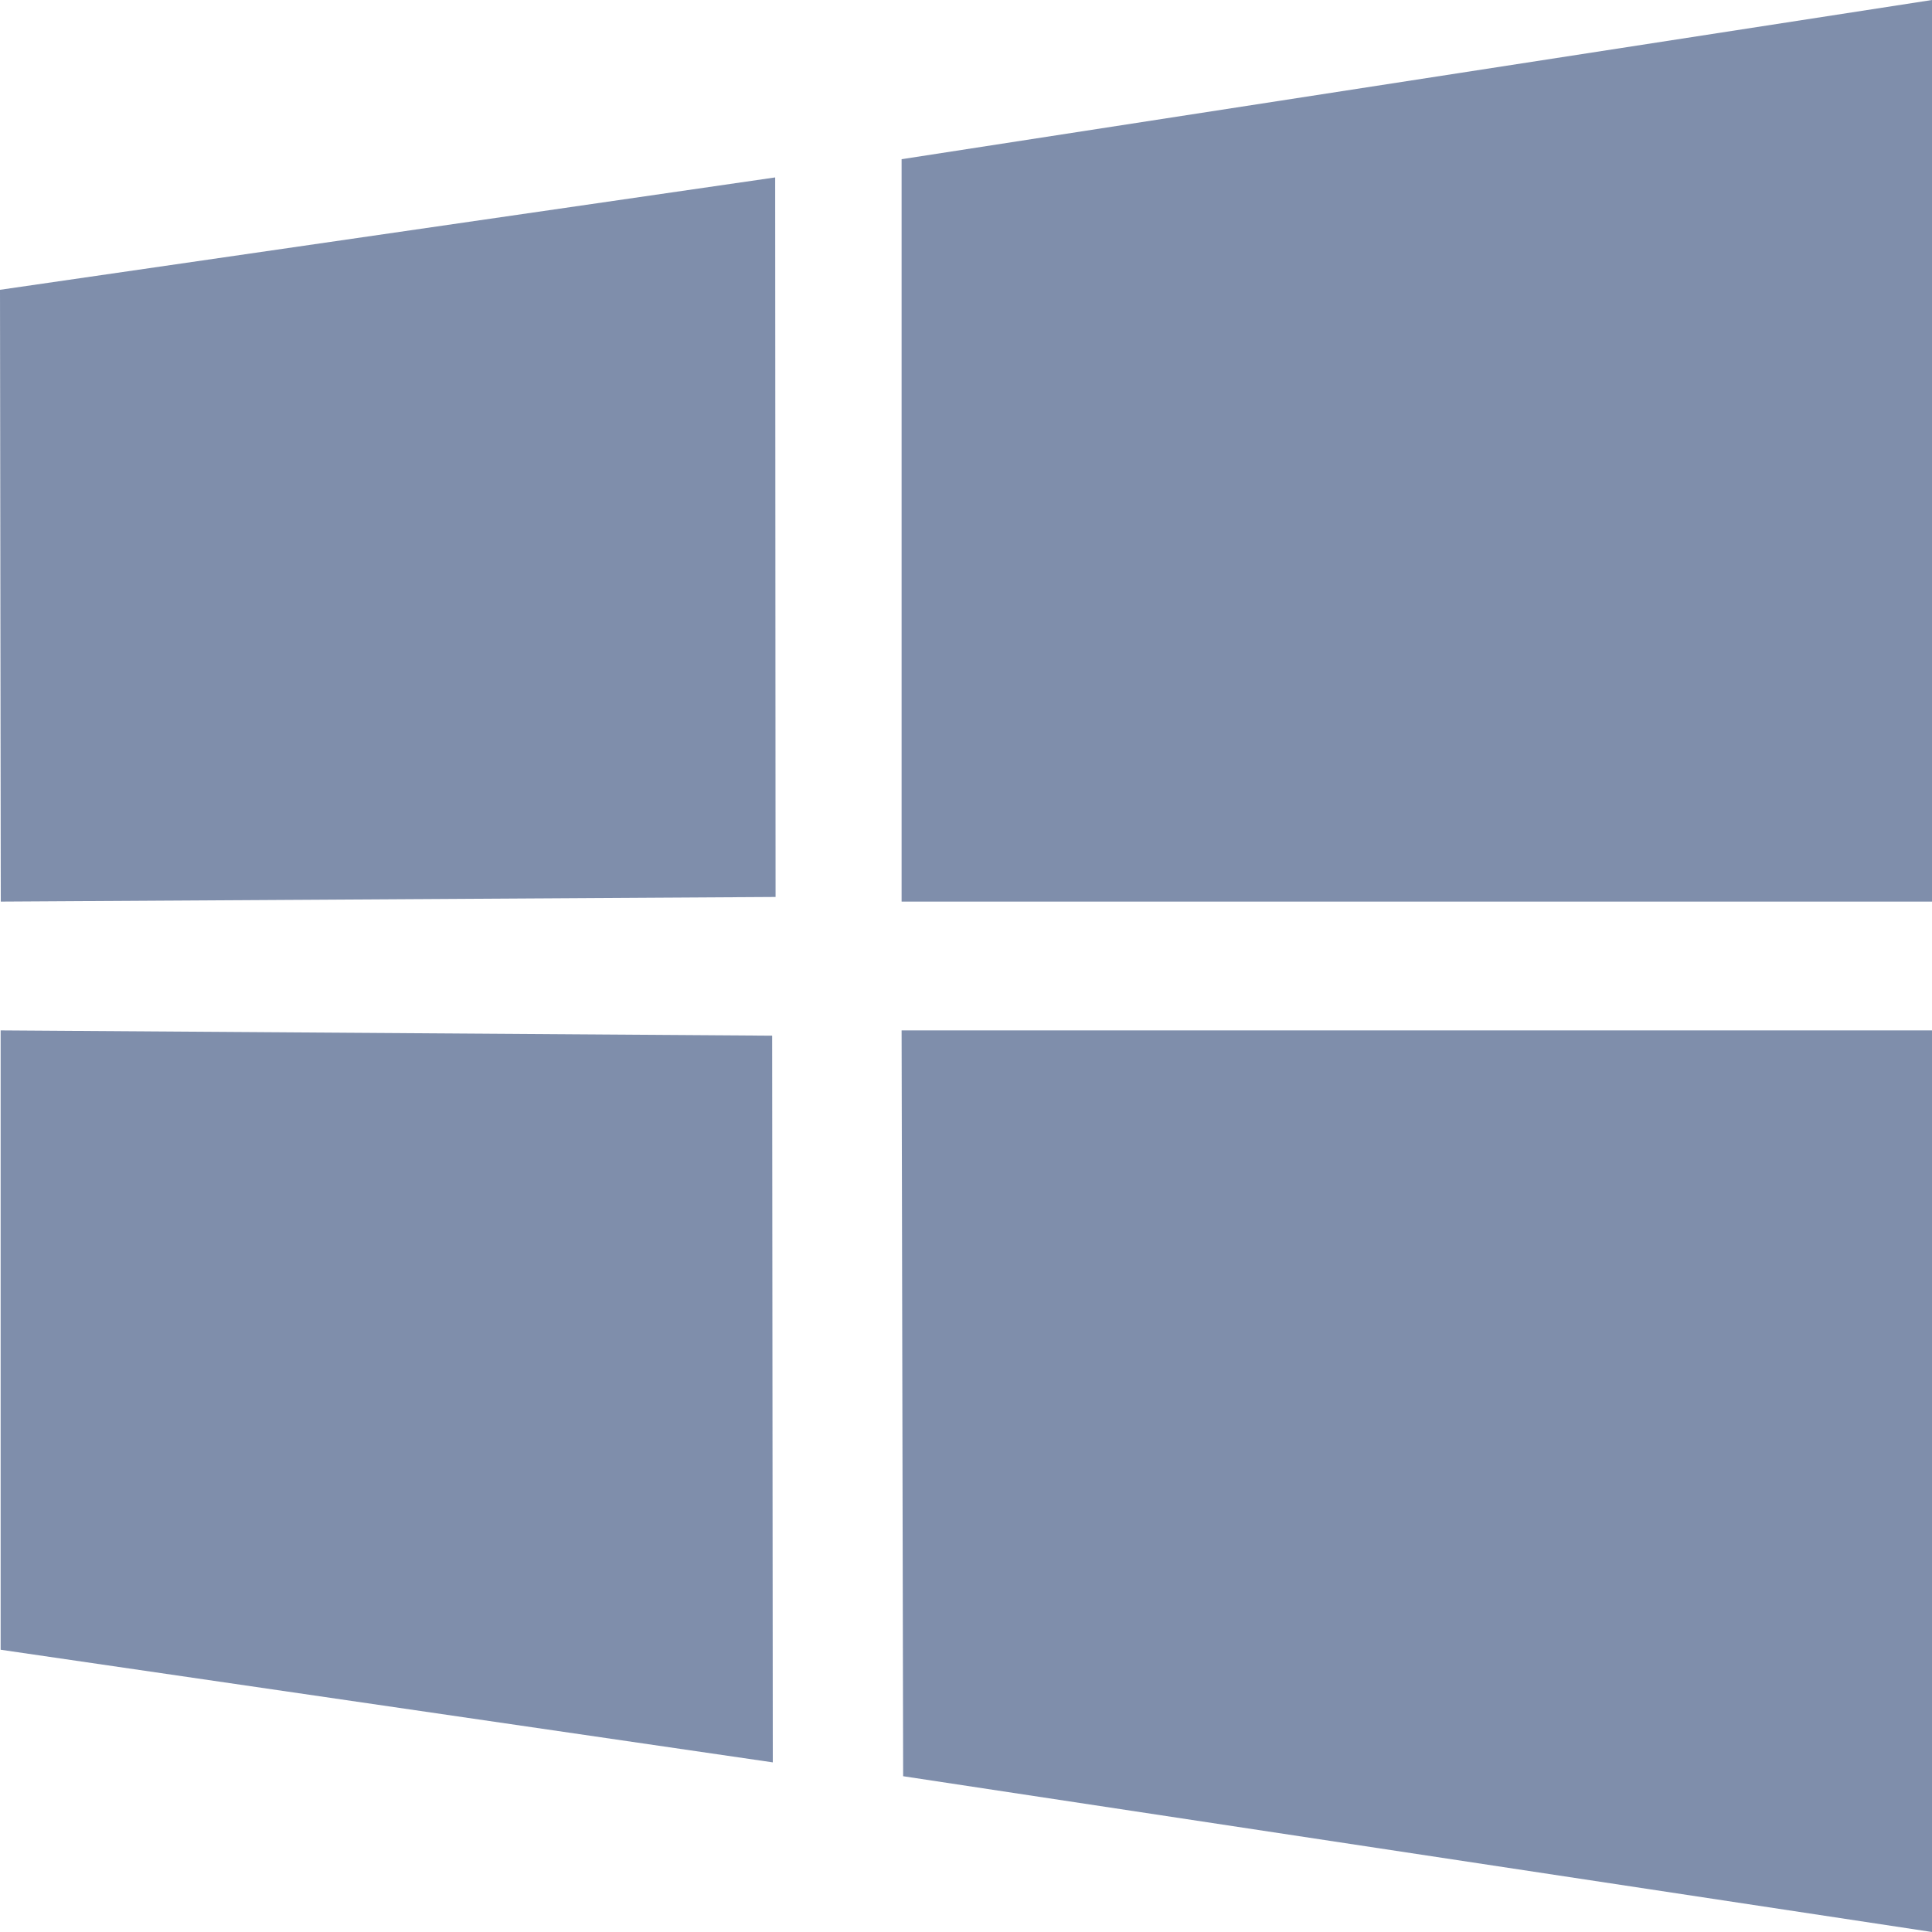
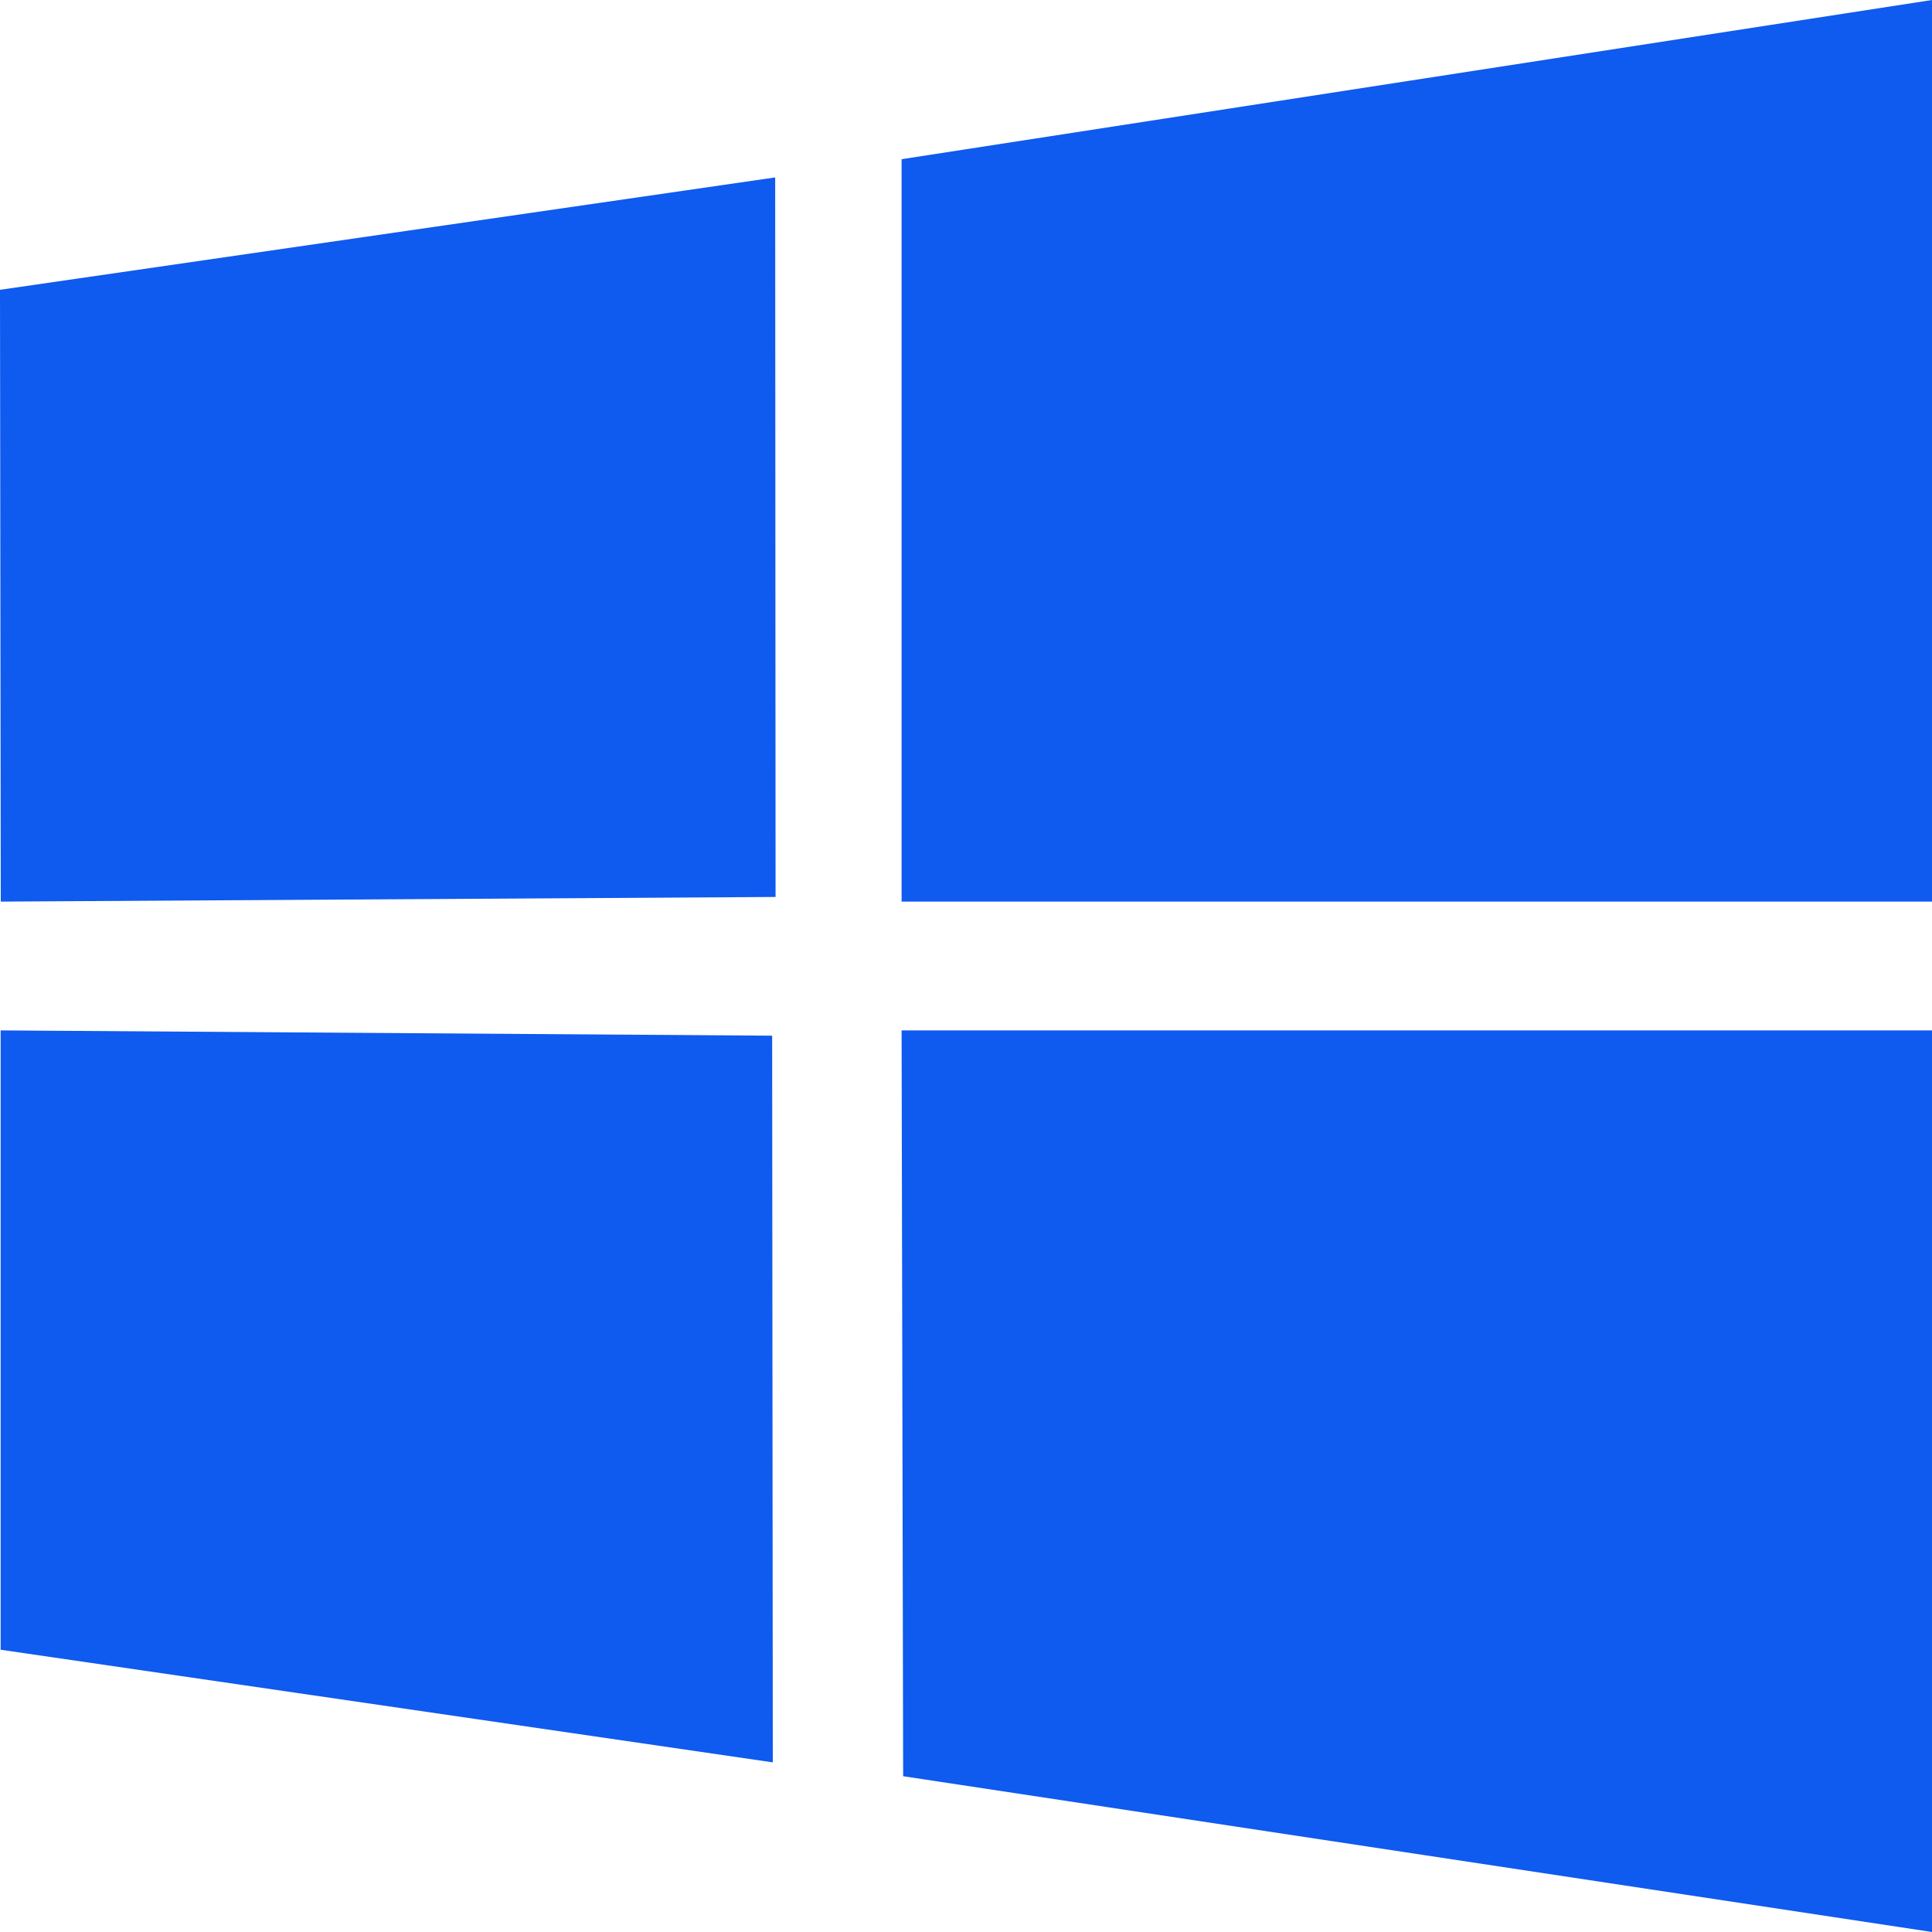
<svg xmlns="http://www.w3.org/2000/svg" height="30" viewBox="0 0 30 30" width="30">
-   <path d="m0 4.5 12.037-1.745.006 11.173-12.031.072zm11.99 11.582.01 11.284-11.99-1.749v-9.617zm2.01-13.61 16-2.472v14h-16zm16 13.528v14l-15.976-2.419-.024-11.581z" fill="#001e58" opacity=".5" />
+   <path d="m0 4.5 12.037-1.745.006 11.173-12.031.072zm11.99 11.582.01 11.284-11.99-1.749v-9.617zm2.01-13.61 16-2.472v14h-16zm16 13.528v14l-15.976-2.419-.024-11.581z" fill="#0f5aef" />
</svg>
